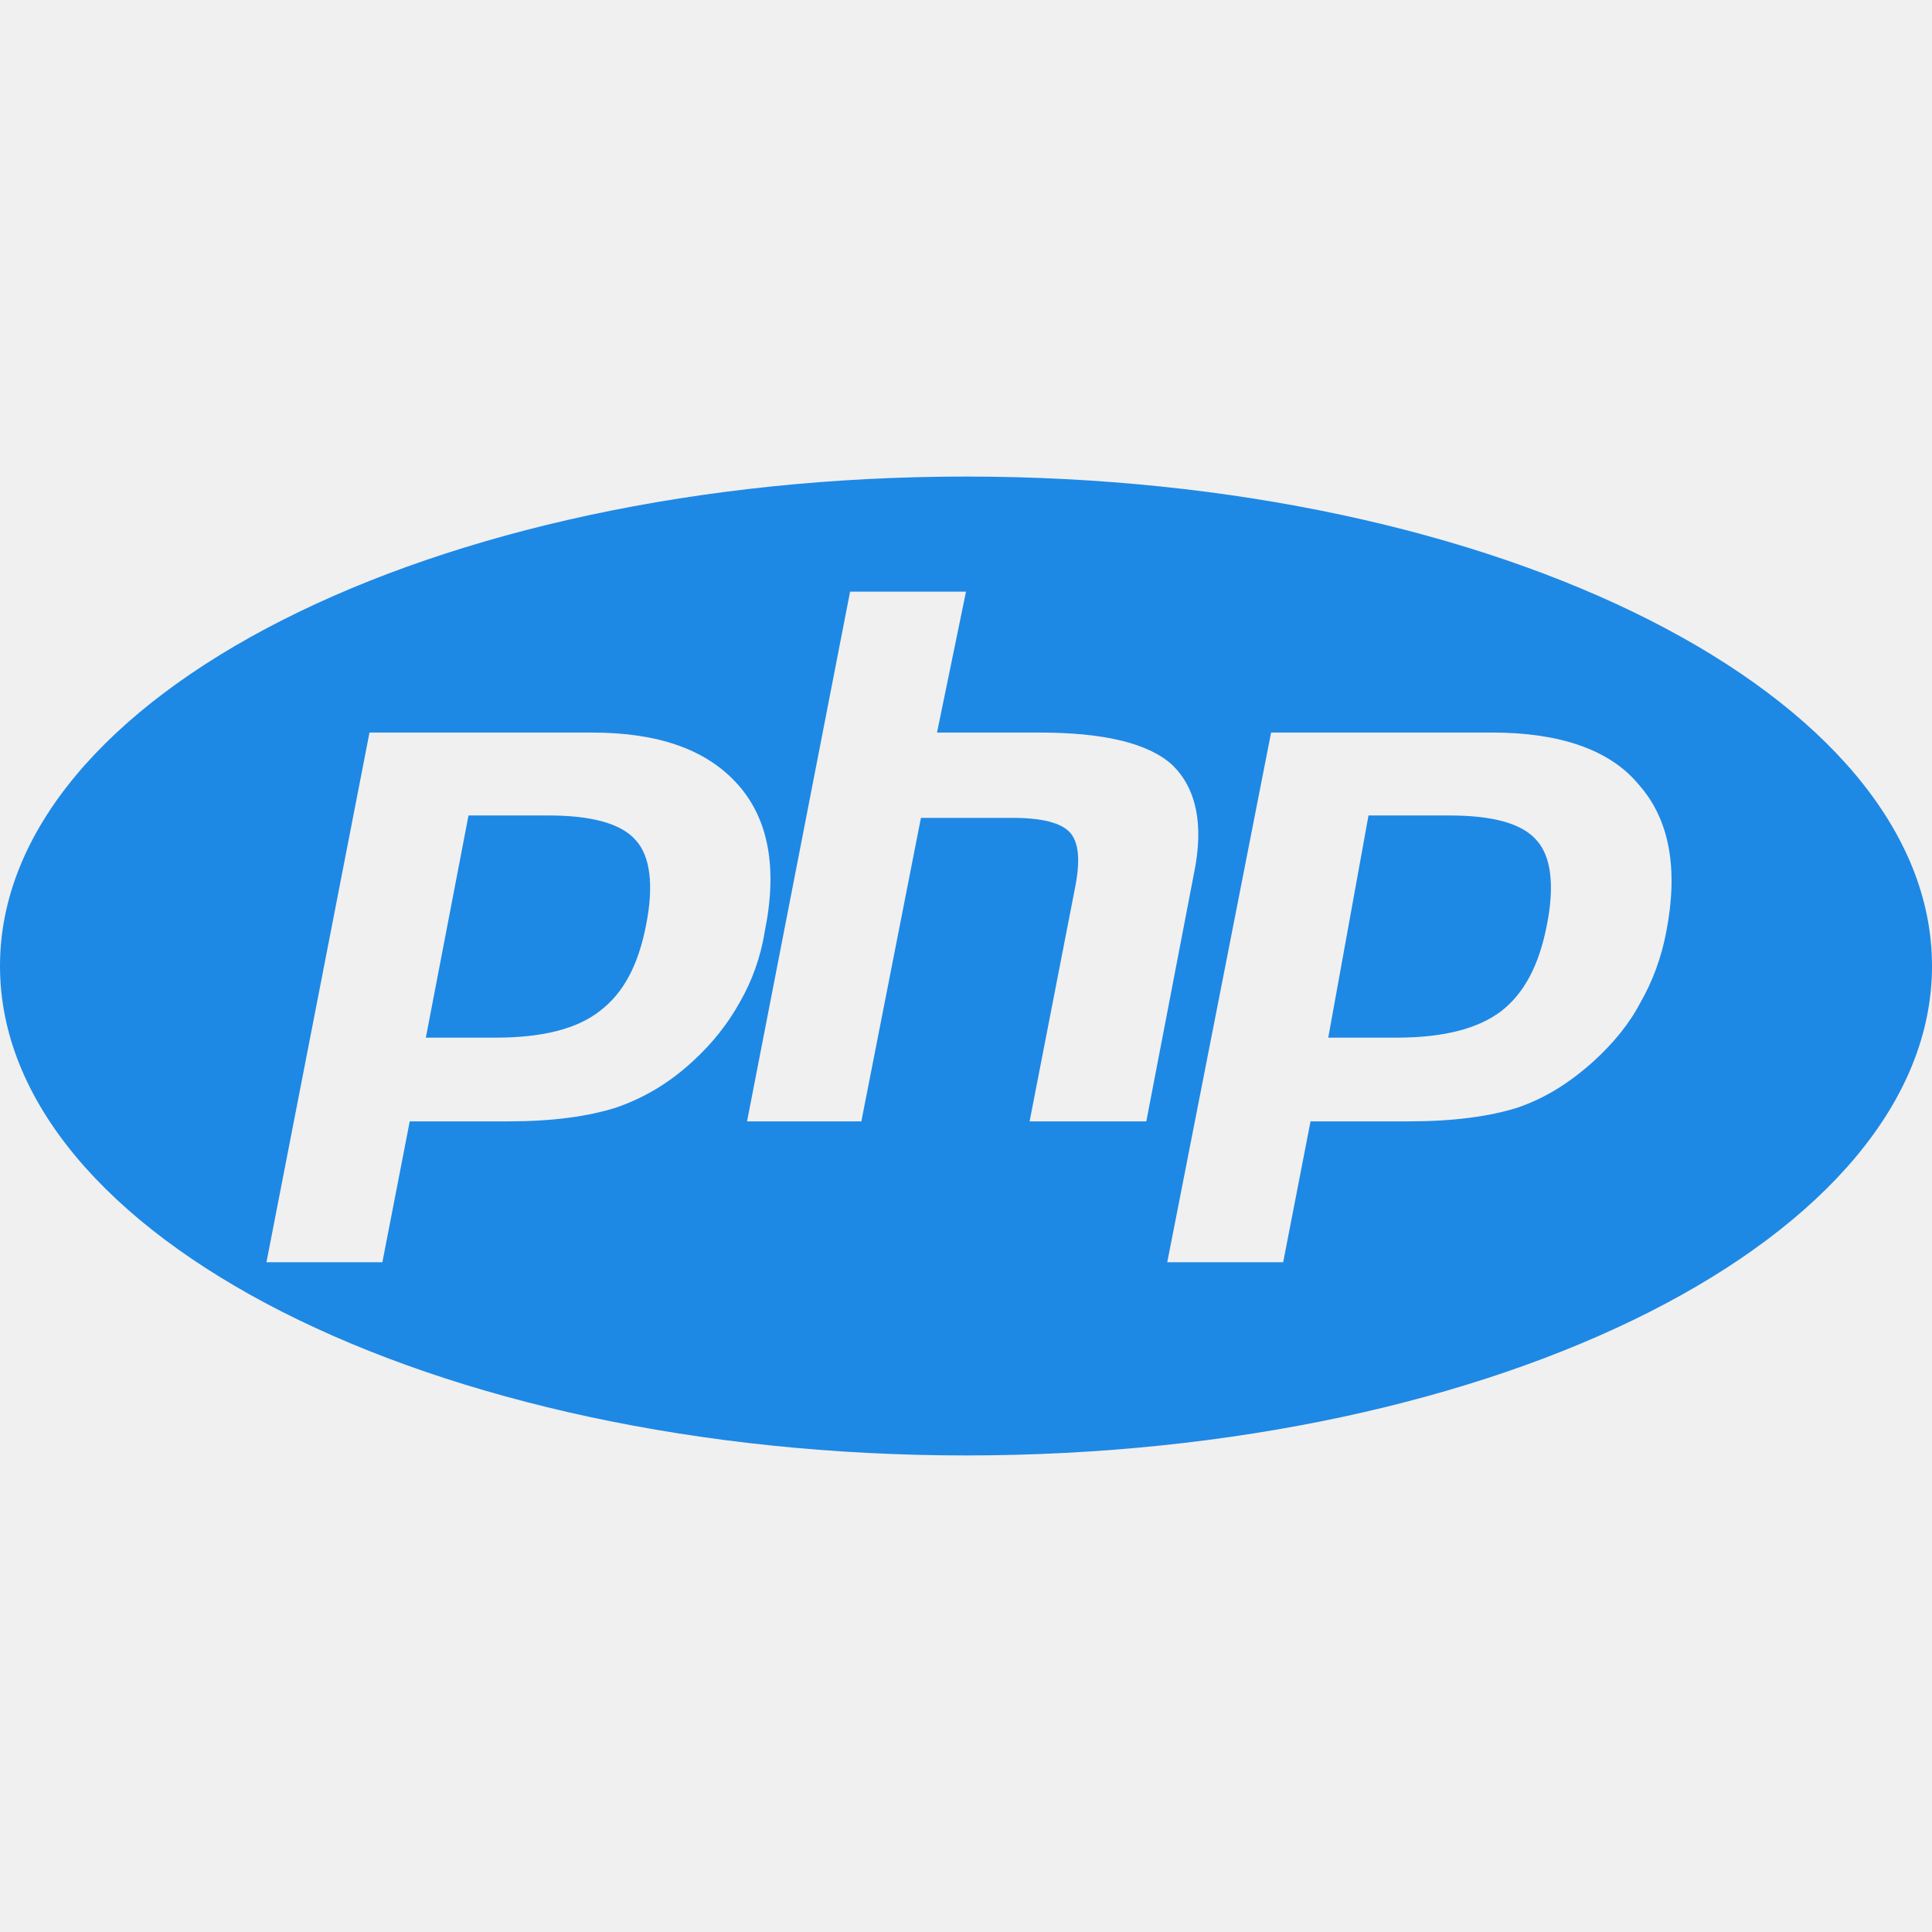
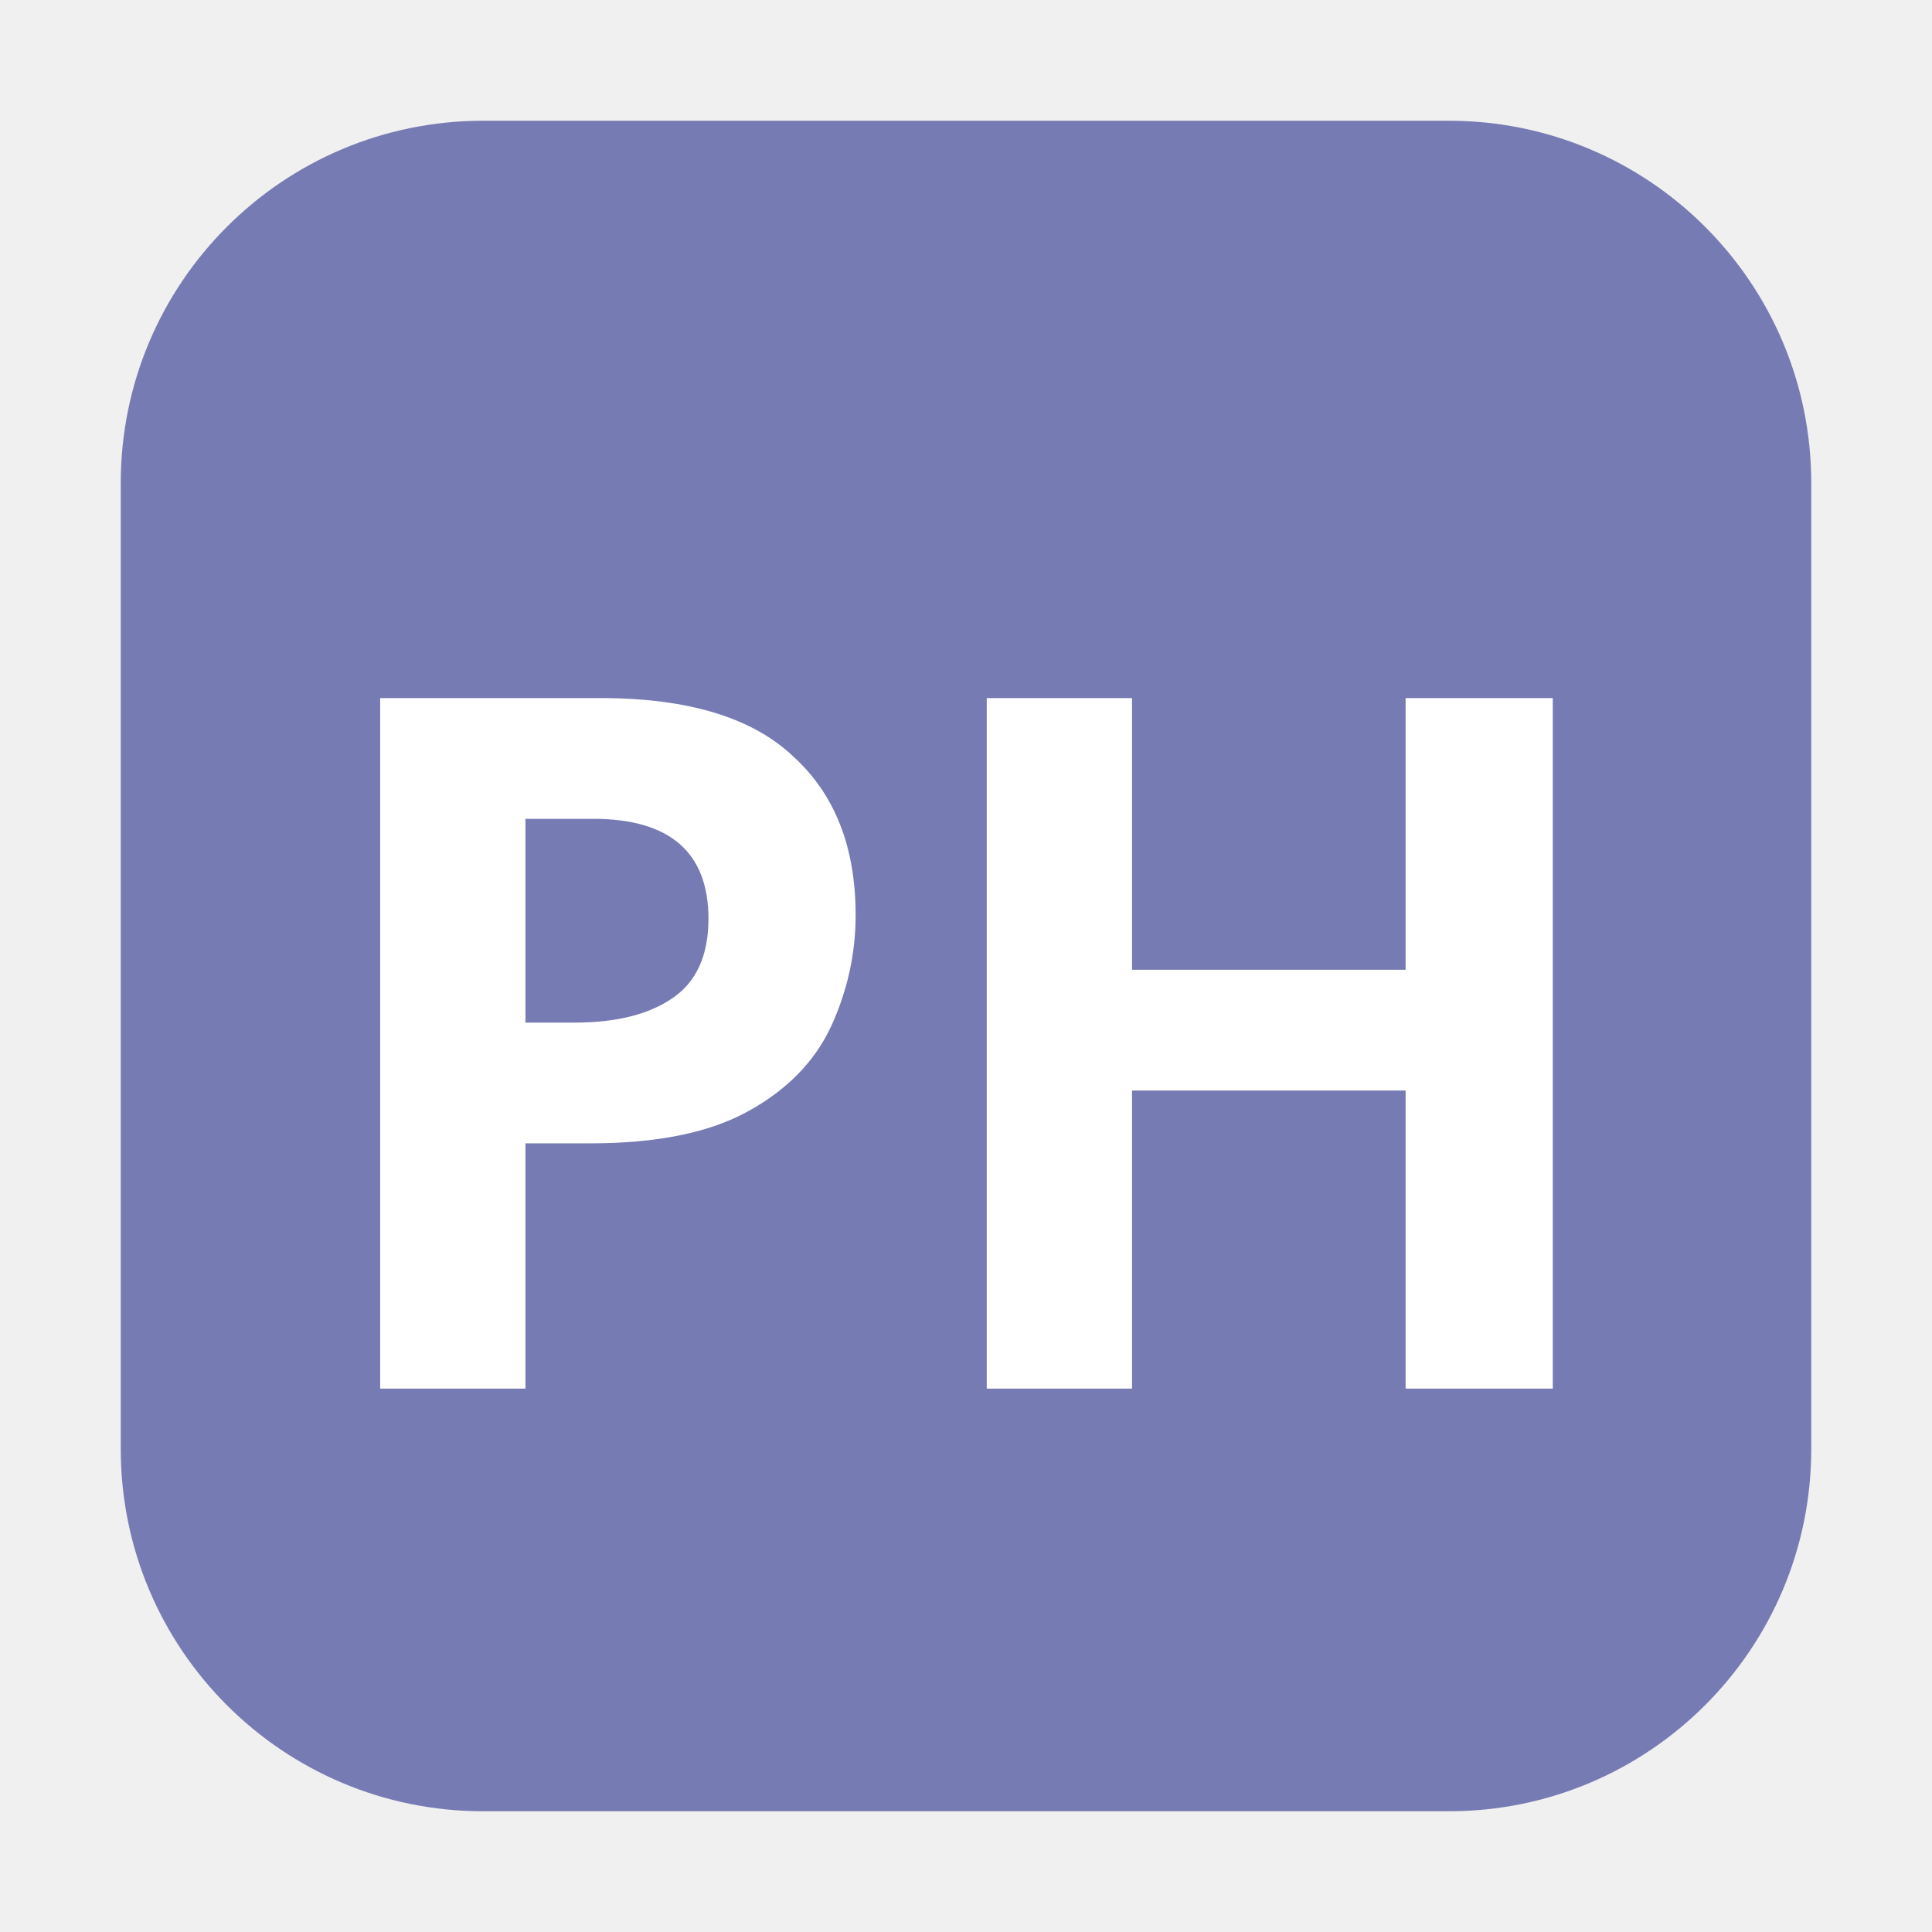
- <svg xmlns="http://www.w3.org/2000/svg" viewBox="0 0 24 24">
-   <path fill="#1e88e5" d="M12 18.08c-6.63 0-12-2.72-12-6.08s5.37-6.08 12-6.08S24 8.64 24 12s-5.37 6.08-12 6.08m-5.19-7.95c.54 0 .91.1 1.09.31.18.2.22.56.13 1.03-.1.53-.29.87-.58 1.09q-.42.33-1.29.33h-.87l.53-2.76zm-3.5 5.55h1.44l.34-1.75h1.23c.54 0 .98-.06 1.33-.17.35-.12.67-.31.96-.58.24-.22.43-.46.58-.73.15-.26.26-.56.31-.88.16-.78.05-1.39-.33-1.82-.39-.44-.99-.65-1.82-.65H4.59zm7.25-8.33-1.28 6.58h1.42l.74-3.77h1.14c.36 0 .6.06.71.18s.13.34.07.66l-.57 2.93h1.45l.59-3.07c.13-.62.03-1.07-.27-1.36-.3-.27-.85-.4-1.65-.4h-1.27L12 7.35zM18 10.13c.55 0 .91.1 1.09.31.18.2.22.56.13 1.03-.1.53-.29.87-.57 1.09-.29.22-.72.33-1.3.33h-.85l.5-2.76zm-3.5 5.55h1.44l.34-1.75h1.22c.55 0 1-.06 1.35-.17.35-.12.65-.31.95-.58.24-.22.44-.46.58-.73.15-.26.26-.56.32-.88.15-.78.04-1.39-.34-1.82-.36-.44-.99-.65-1.82-.65h-2.75z" />
+ <svg xmlns="http://www.w3.org/2000/svg" viewBox="0 0 16 16">
+   <rect x="1" y="1" width="14" height="14" rx="3" fill="#777bb4" />
+   <text x="8" y="11.5" text-anchor="middle" font-family="system-ui,sans-serif" font-size="8" font-weight="700" fill="#fff">PH</text>
</svg>
